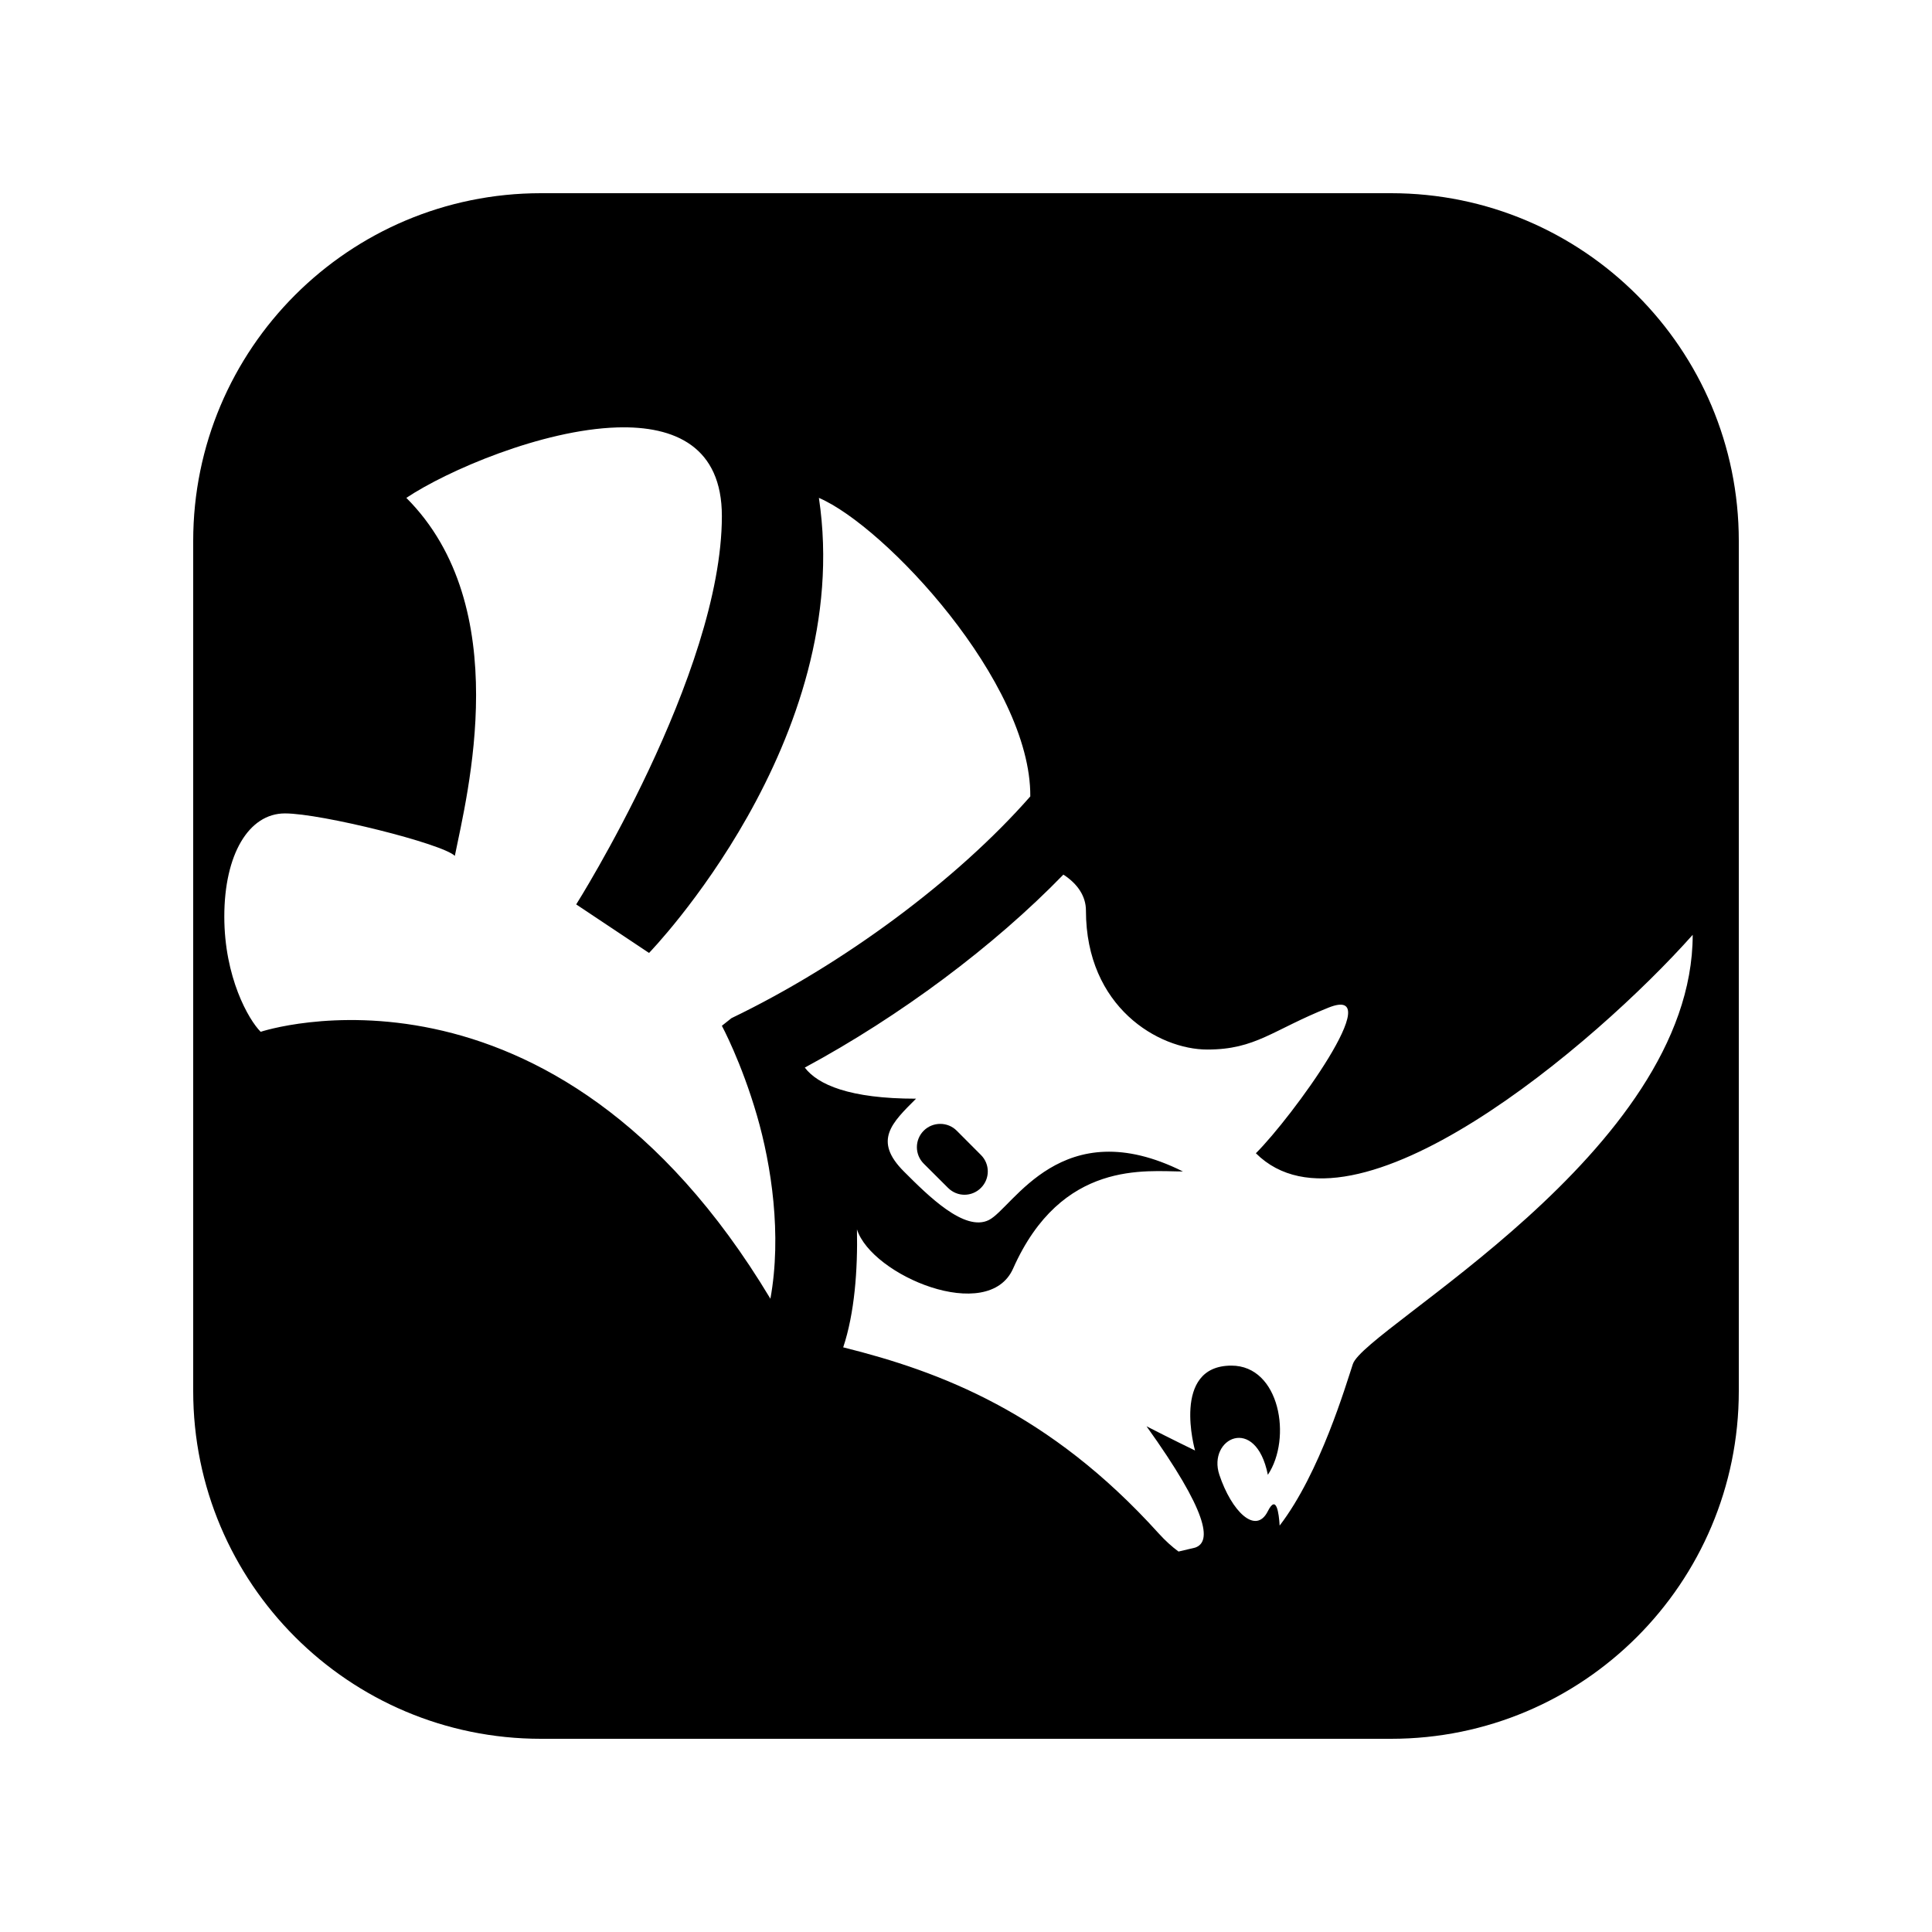
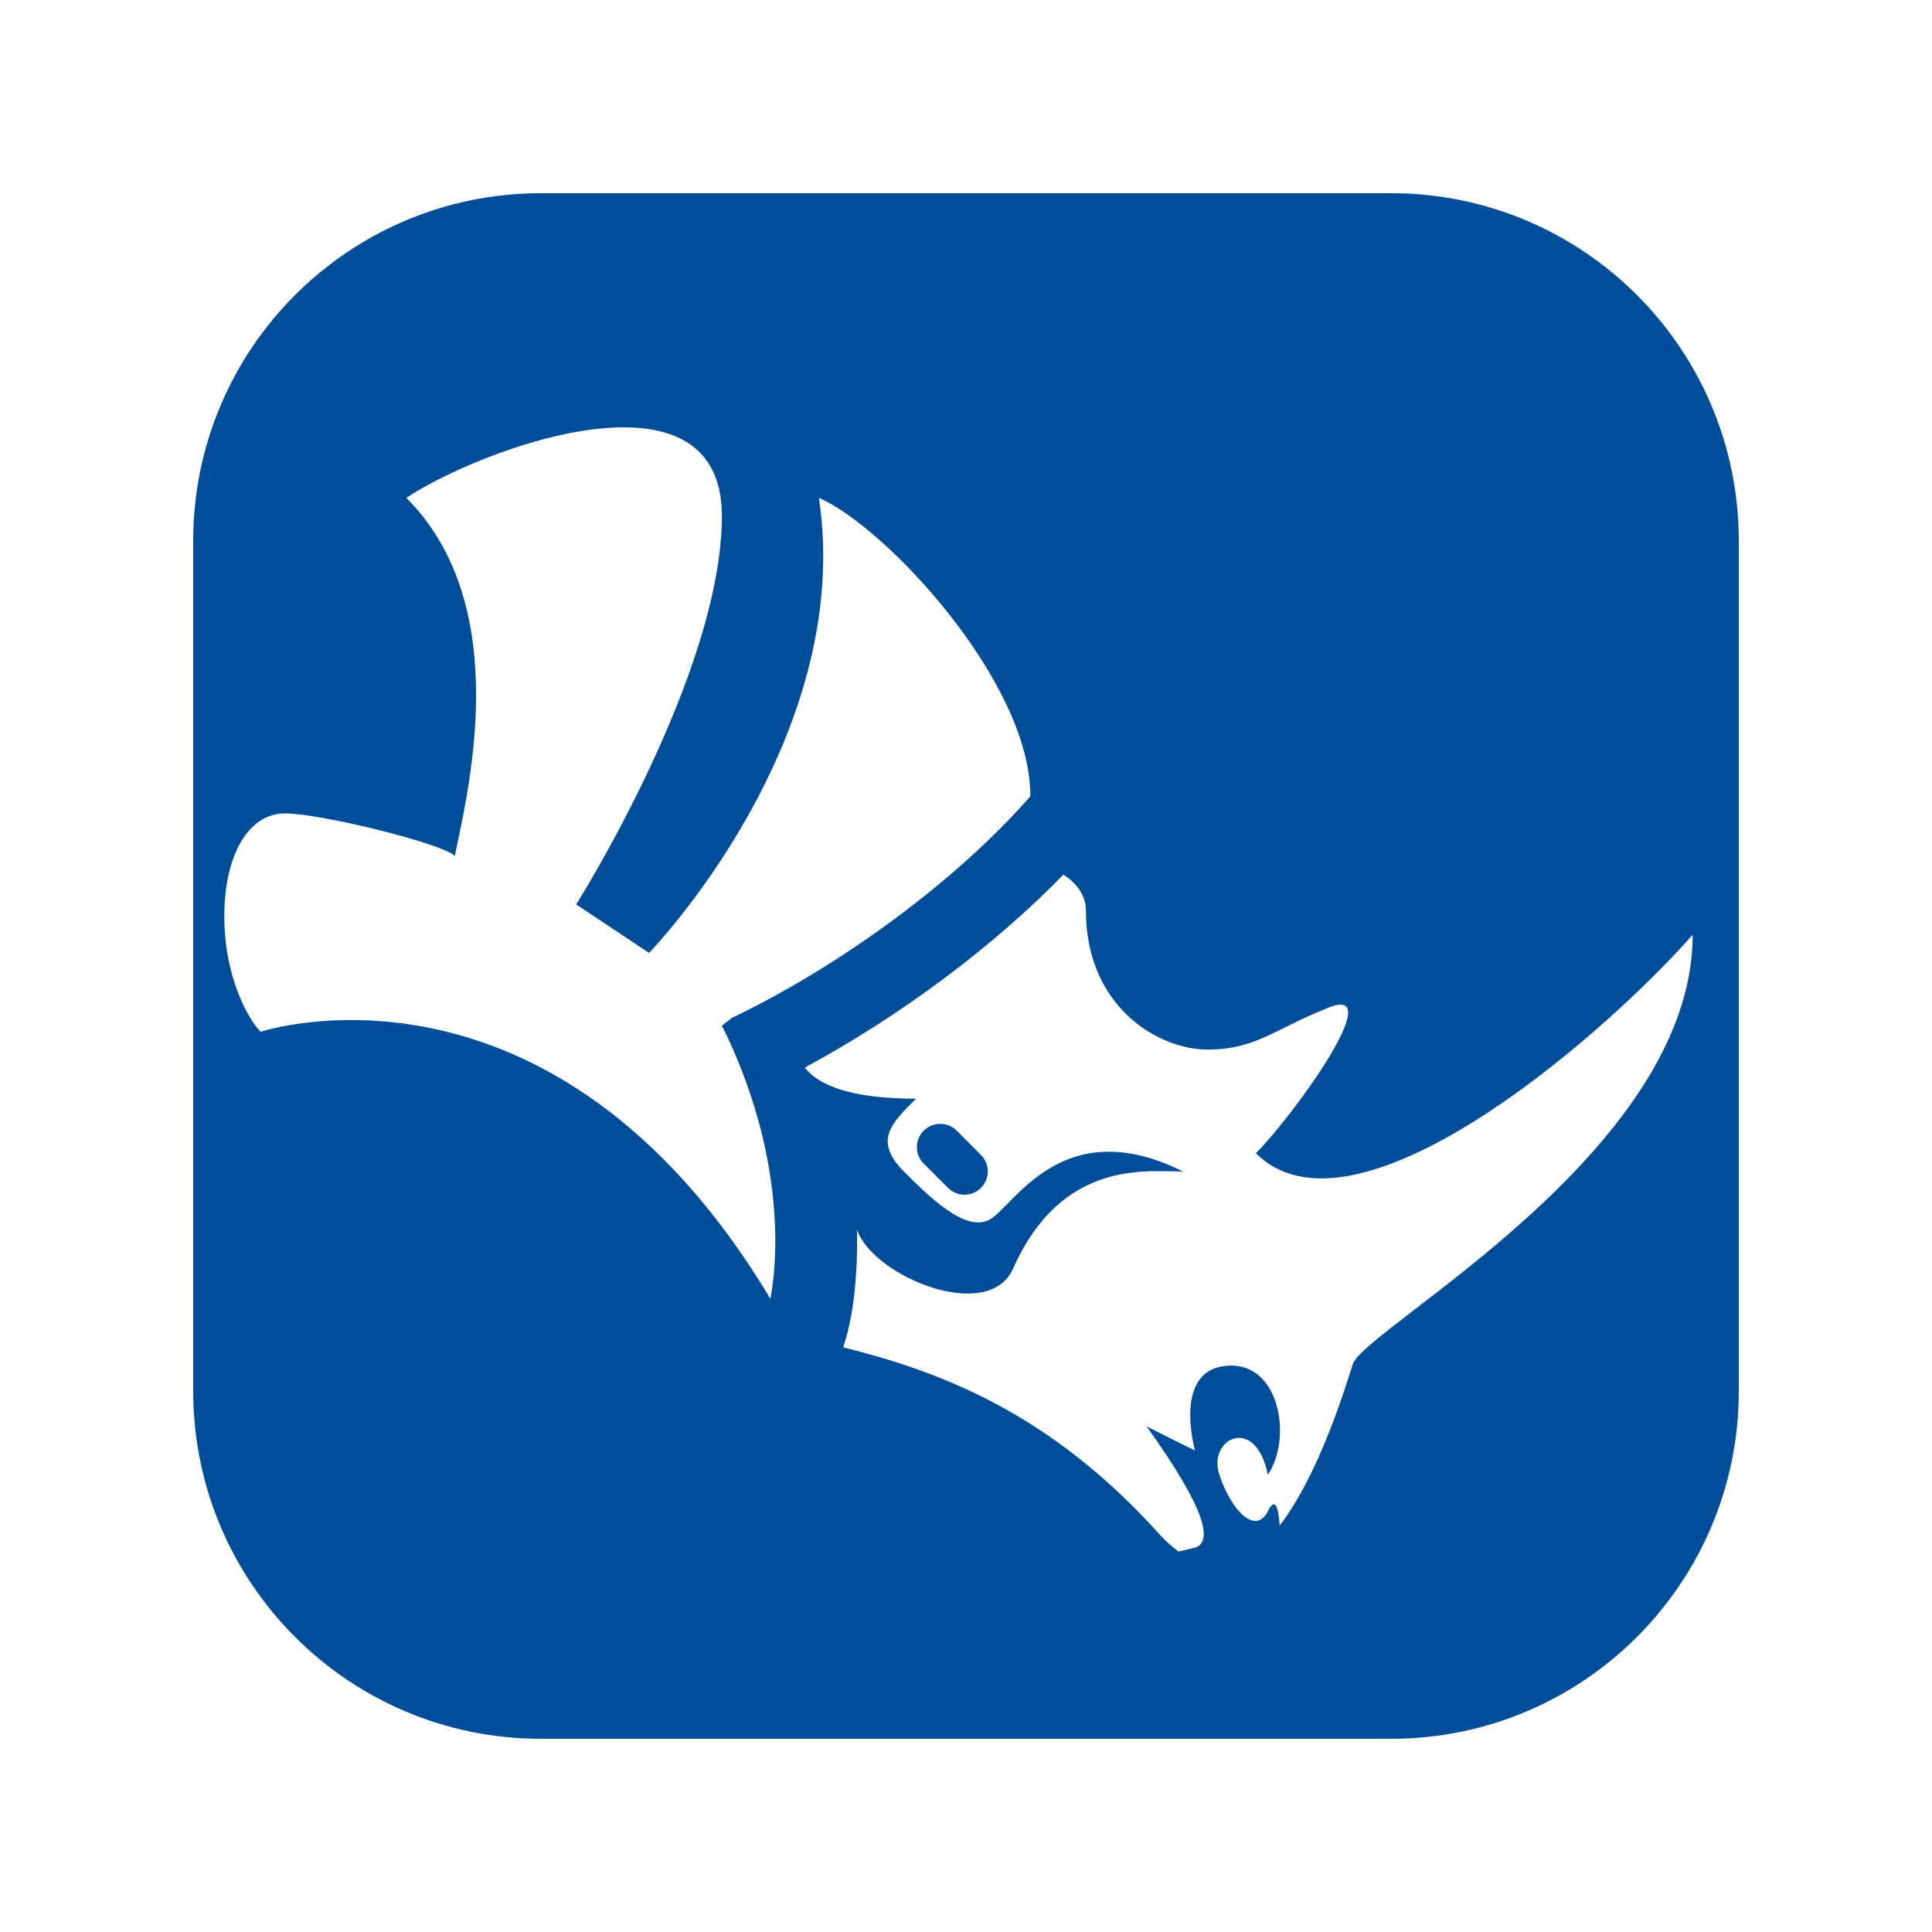
<svg xmlns="http://www.w3.org/2000/svg" viewBox="0 0 50 50" width="50px" height="50px">
-   <path d="M 14 5 C 9.029 5 5 9.029 5 14 L 5 36 C 5 40.971 9.029 45 14 45 L 36 45 C 40.971 45 45 40.971 45 36 L 45 14 C 45 9.029 40.971 5 36 5 L 14 5 z M 15.969 11.062 C 17.479 11.015 18.682 11.57 18.682 13.355 C 18.682 17.437 14.912 23.406 14.912 23.406 L 16.797 24.662 C 16.797 24.662 22.135 19.166 21.193 12.885 C 22.901 13.616 26.685 17.655 26.664 20.611 C 24.775 22.765 21.824 24.958 18.93 26.35 L 18.682 26.547 C 18.682 26.547 19.19 27.489 19.592 28.877 C 19.962 30.153 20.238 31.959 19.938 33.611 C 14.284 24.189 6.746 26.703 6.746 26.703 C 6.432 26.389 5.805 25.291 5.805 23.721 C 5.805 22.119 6.433 21.051 7.375 21.051 C 8.317 21.051 11.457 21.836 11.771 22.15 C 12.085 20.58 13.342 15.712 10.516 12.885 C 11.575 12.178 14.027 11.123 15.969 11.062 z M 27.52 22.635 C 27.887 22.871 28.104 23.194 28.104 23.564 C 28.104 26.068 29.988 27.162 31.244 27.162 C 32.5 27.162 32.927 26.658 34.385 26.076 C 35.955 25.45 33.444 28.907 32.502 29.846 C 35.014 32.35 41.294 27.02 43.807 24.193 C 43.805 29.826 35.326 34.362 35.012 35.301 C 34.836 35.827 34.167 38.115 33.117 39.482 C 33.097 39.152 33.033 38.667 32.812 39.109 C 32.498 39.737 31.871 39.11 31.557 38.168 C 31.243 37.226 32.498 36.598 32.812 38.168 C 33.441 37.226 33.125 35.342 31.869 35.342 C 30.299 35.342 30.928 37.539 30.928 37.539 C 30.928 37.539 30.318 37.244 29.672 36.912 C 31.26 39.129 31.372 39.905 30.928 40.053 L 30.5 40.154 C 30.333 40.031 30.161 39.877 29.986 39.684 C 27.16 36.554 24.334 35.495 21.822 34.869 C 22.116 33.989 22.2 32.863 22.178 31.816 C 22.561 33.014 25.576 34.277 26.219 32.83 C 27.475 30.004 29.673 30.318 30.615 30.318 C 27.474 28.748 26.22 31.26 25.592 31.574 C 24.964 31.888 24.021 30.946 23.393 30.318 C 22.592 29.517 23.079 29.062 23.707 28.434 C 21.985 28.434 21.163 28.07 20.828 27.629 C 23.295 26.299 25.725 24.485 27.52 22.635 z M 24.334 29.086 C 24.18 29.086 24.024 29.144 23.906 29.262 C 23.67 29.498 23.67 29.879 23.906 30.115 L 24.535 30.742 C 24.653 30.86 24.807 30.92 24.961 30.92 C 25.115 30.92 25.27 30.86 25.387 30.742 C 25.623 30.506 25.623 30.127 25.387 29.891 L 24.76 29.262 C 24.642 29.144 24.488 29.086 24.334 29.086 z" />
+   <path fill="#004d99" d="M 14 5 C 9.029 5 5 9.029 5 14 L 5 36 C 5 40.971 9.029 45 14 45 L 36 45 C 40.971 45 45 40.971 45 36 L 45 14 C 45 9.029 40.971 5 36 5 L 14 5 z M 15.969 11.062 C 17.479 11.015 18.682 11.57 18.682 13.355 C 18.682 17.437 14.912 23.406 14.912 23.406 L 16.797 24.662 C 16.797 24.662 22.135 19.166 21.193 12.885 C 22.901 13.616 26.685 17.655 26.664 20.611 C 24.775 22.765 21.824 24.958 18.93 26.35 L 18.682 26.547 C 18.682 26.547 19.19 27.489 19.592 28.877 C 19.962 30.153 20.238 31.959 19.938 33.611 C 14.284 24.189 6.746 26.703 6.746 26.703 C 6.432 26.389 5.805 25.291 5.805 23.721 C 5.805 22.119 6.433 21.051 7.375 21.051 C 8.317 21.051 11.457 21.836 11.771 22.15 C 12.085 20.58 13.342 15.712 10.516 12.885 C 11.575 12.178 14.027 11.123 15.969 11.062 z M 27.52 22.635 C 27.887 22.871 28.104 23.194 28.104 23.564 C 28.104 26.068 29.988 27.162 31.244 27.162 C 32.5 27.162 32.927 26.658 34.385 26.076 C 35.955 25.45 33.444 28.907 32.502 29.846 C 35.014 32.35 41.294 27.02 43.807 24.193 C 43.805 29.826 35.326 34.362 35.012 35.301 C 34.836 35.827 34.167 38.115 33.117 39.482 C 33.097 39.152 33.033 38.667 32.812 39.109 C 32.498 39.737 31.871 39.11 31.557 38.168 C 31.243 37.226 32.498 36.598 32.812 38.168 C 33.441 37.226 33.125 35.342 31.869 35.342 C 30.299 35.342 30.928 37.539 30.928 37.539 C 30.928 37.539 30.318 37.244 29.672 36.912 C 31.26 39.129 31.372 39.905 30.928 40.053 L 30.5 40.154 C 30.333 40.031 30.161 39.877 29.986 39.684 C 27.16 36.554 24.334 35.495 21.822 34.869 C 22.116 33.989 22.2 32.863 22.178 31.816 C 22.561 33.014 25.576 34.277 26.219 32.83 C 27.475 30.004 29.673 30.318 30.615 30.318 C 27.474 28.748 26.22 31.26 25.592 31.574 C 24.964 31.888 24.021 30.946 23.393 30.318 C 22.592 29.517 23.079 29.062 23.707 28.434 C 21.985 28.434 21.163 28.07 20.828 27.629 C 23.295 26.299 25.725 24.485 27.52 22.635 z M 24.334 29.086 C 24.18 29.086 24.024 29.144 23.906 29.262 C 23.67 29.498 23.67 29.879 23.906 30.115 L 24.535 30.742 C 24.653 30.86 24.807 30.92 24.961 30.92 C 25.115 30.92 25.27 30.86 25.387 30.742 C 25.623 30.506 25.623 30.127 25.387 29.891 L 24.76 29.262 C 24.642 29.144 24.488 29.086 24.334 29.086 z" />
</svg>
